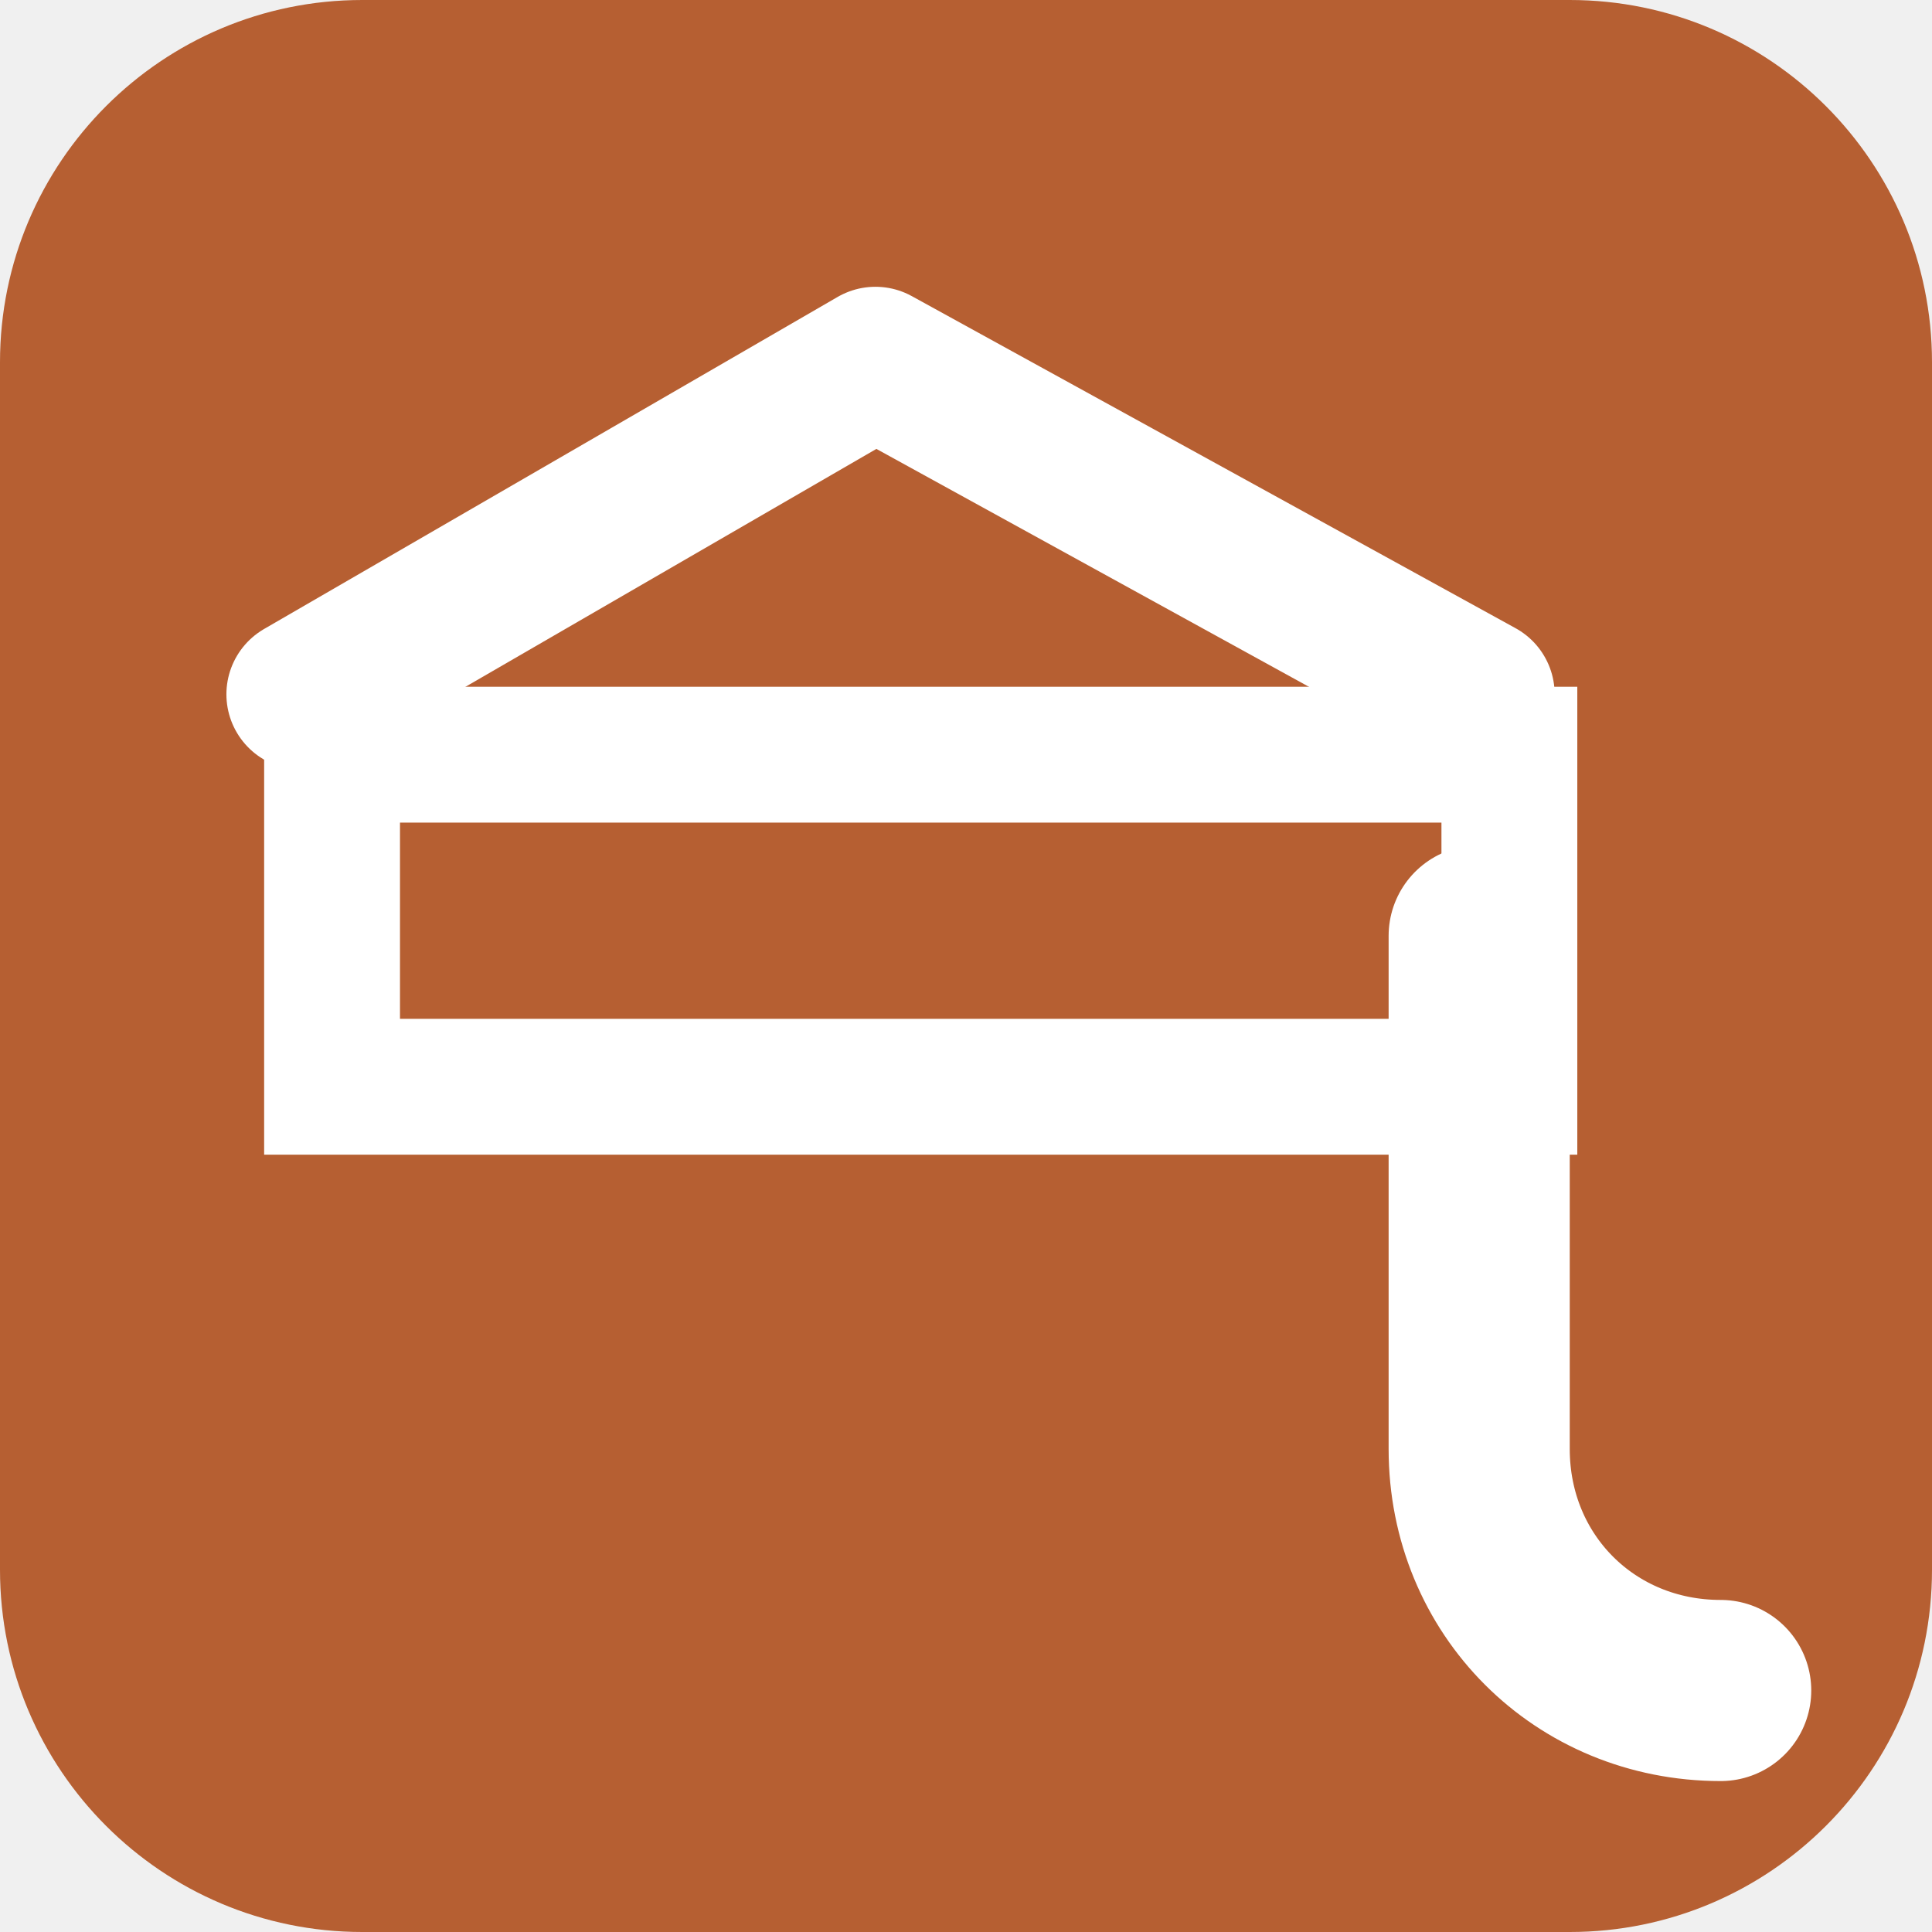
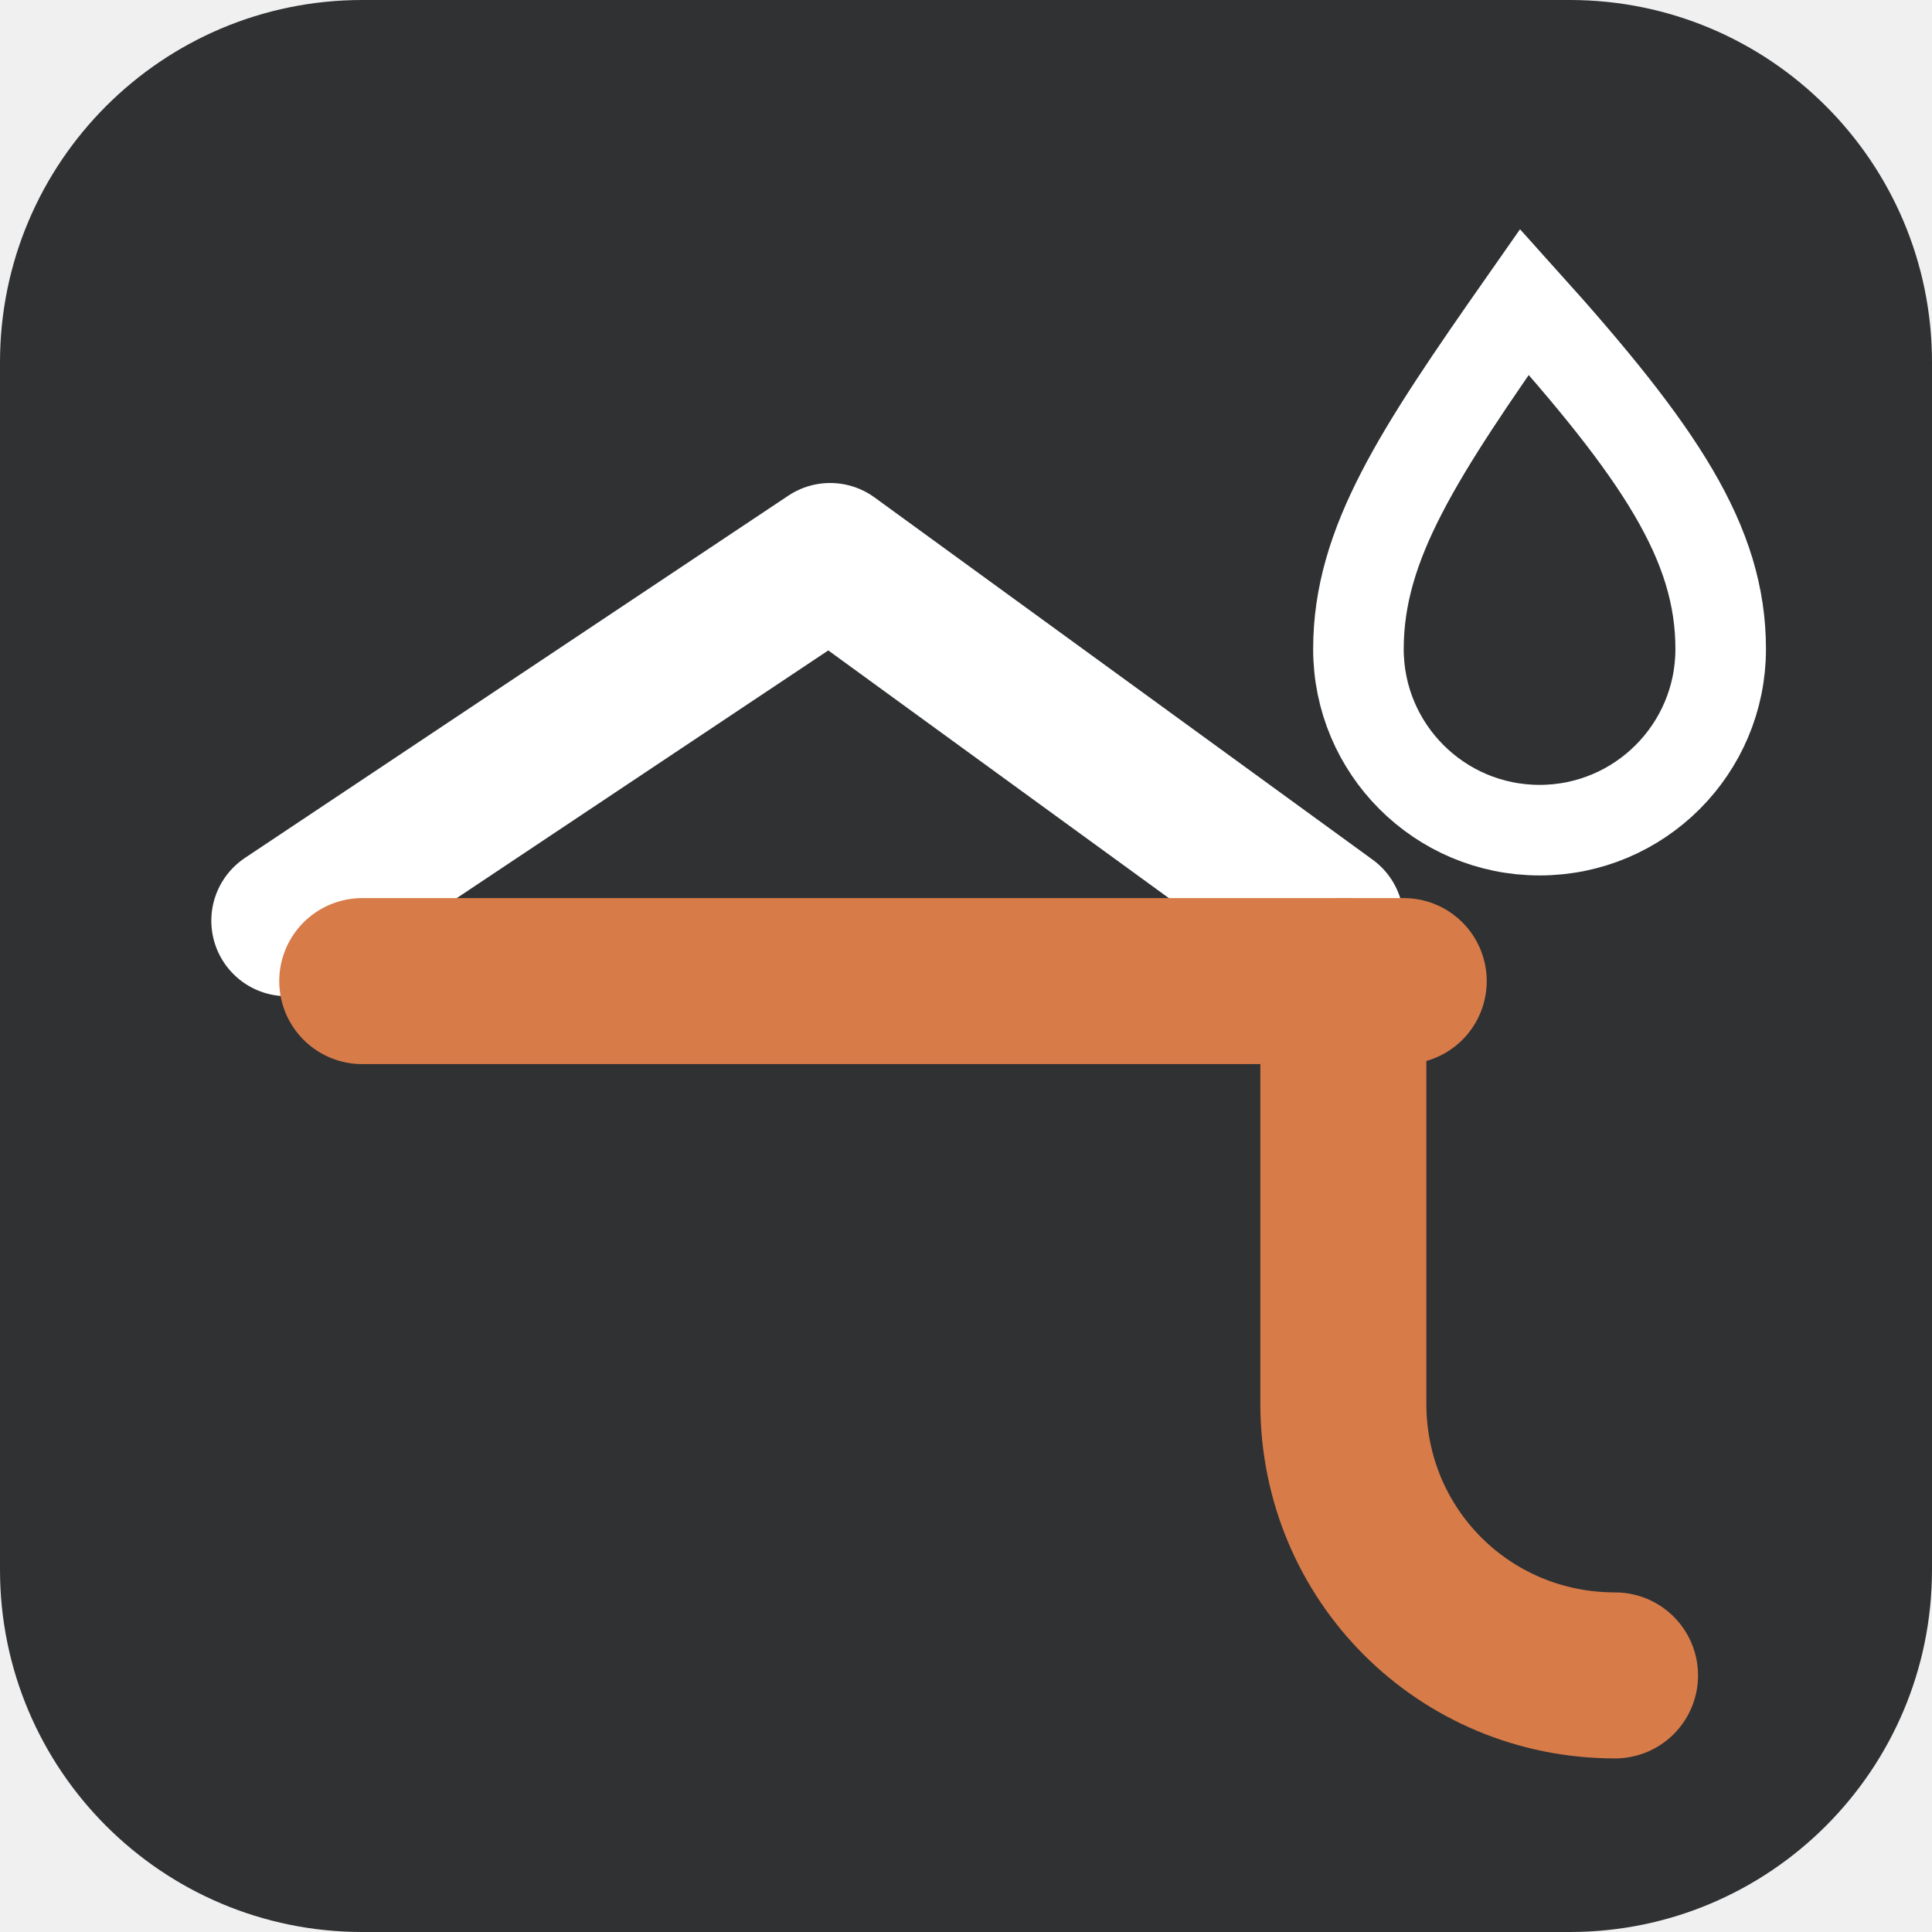
<svg xmlns="http://www.w3.org/2000/svg" viewBox="0 0 128 128">
-   <rect width="128" height="128" rx="24" fill="#b65f32" />
-   <path d="M20 46 58 24l40 22" fill="none" stroke="#fff" stroke-width="10" stroke-linecap="round" stroke-linejoin="round" />
-   <path d="M22 50h78v22H22z" fill="none" stroke="#fff" stroke-width="9" />
-   <path d="M98 62v34c0 9 7 16 16 16" fill="none" stroke="#fff" stroke-width="12" stroke-linecap="round" />
+   <rect width="128" height="128" rx="24" fill="#2f3133" />
+   <path d="M19 61 55 37l33 24" fill="none" stroke="#fff" stroke-width="10" stroke-linecap="round" stroke-linejoin="round" />
+   <path d="M24 65h69" fill="none" stroke="#d77b49" stroke-width="11" stroke-linecap="round" />
+   <path d="M89 65v28c0 10 8 18 18 18" fill="none" stroke="#d77b49" stroke-width="11" stroke-linecap="round" />
+   <path d="M101 20c-7 10-11 16-11 23a12 12 0 0 0 24 0c0-7-4-13-13-23Z" fill="none" stroke="#fff" stroke-width="6" />
</svg>
